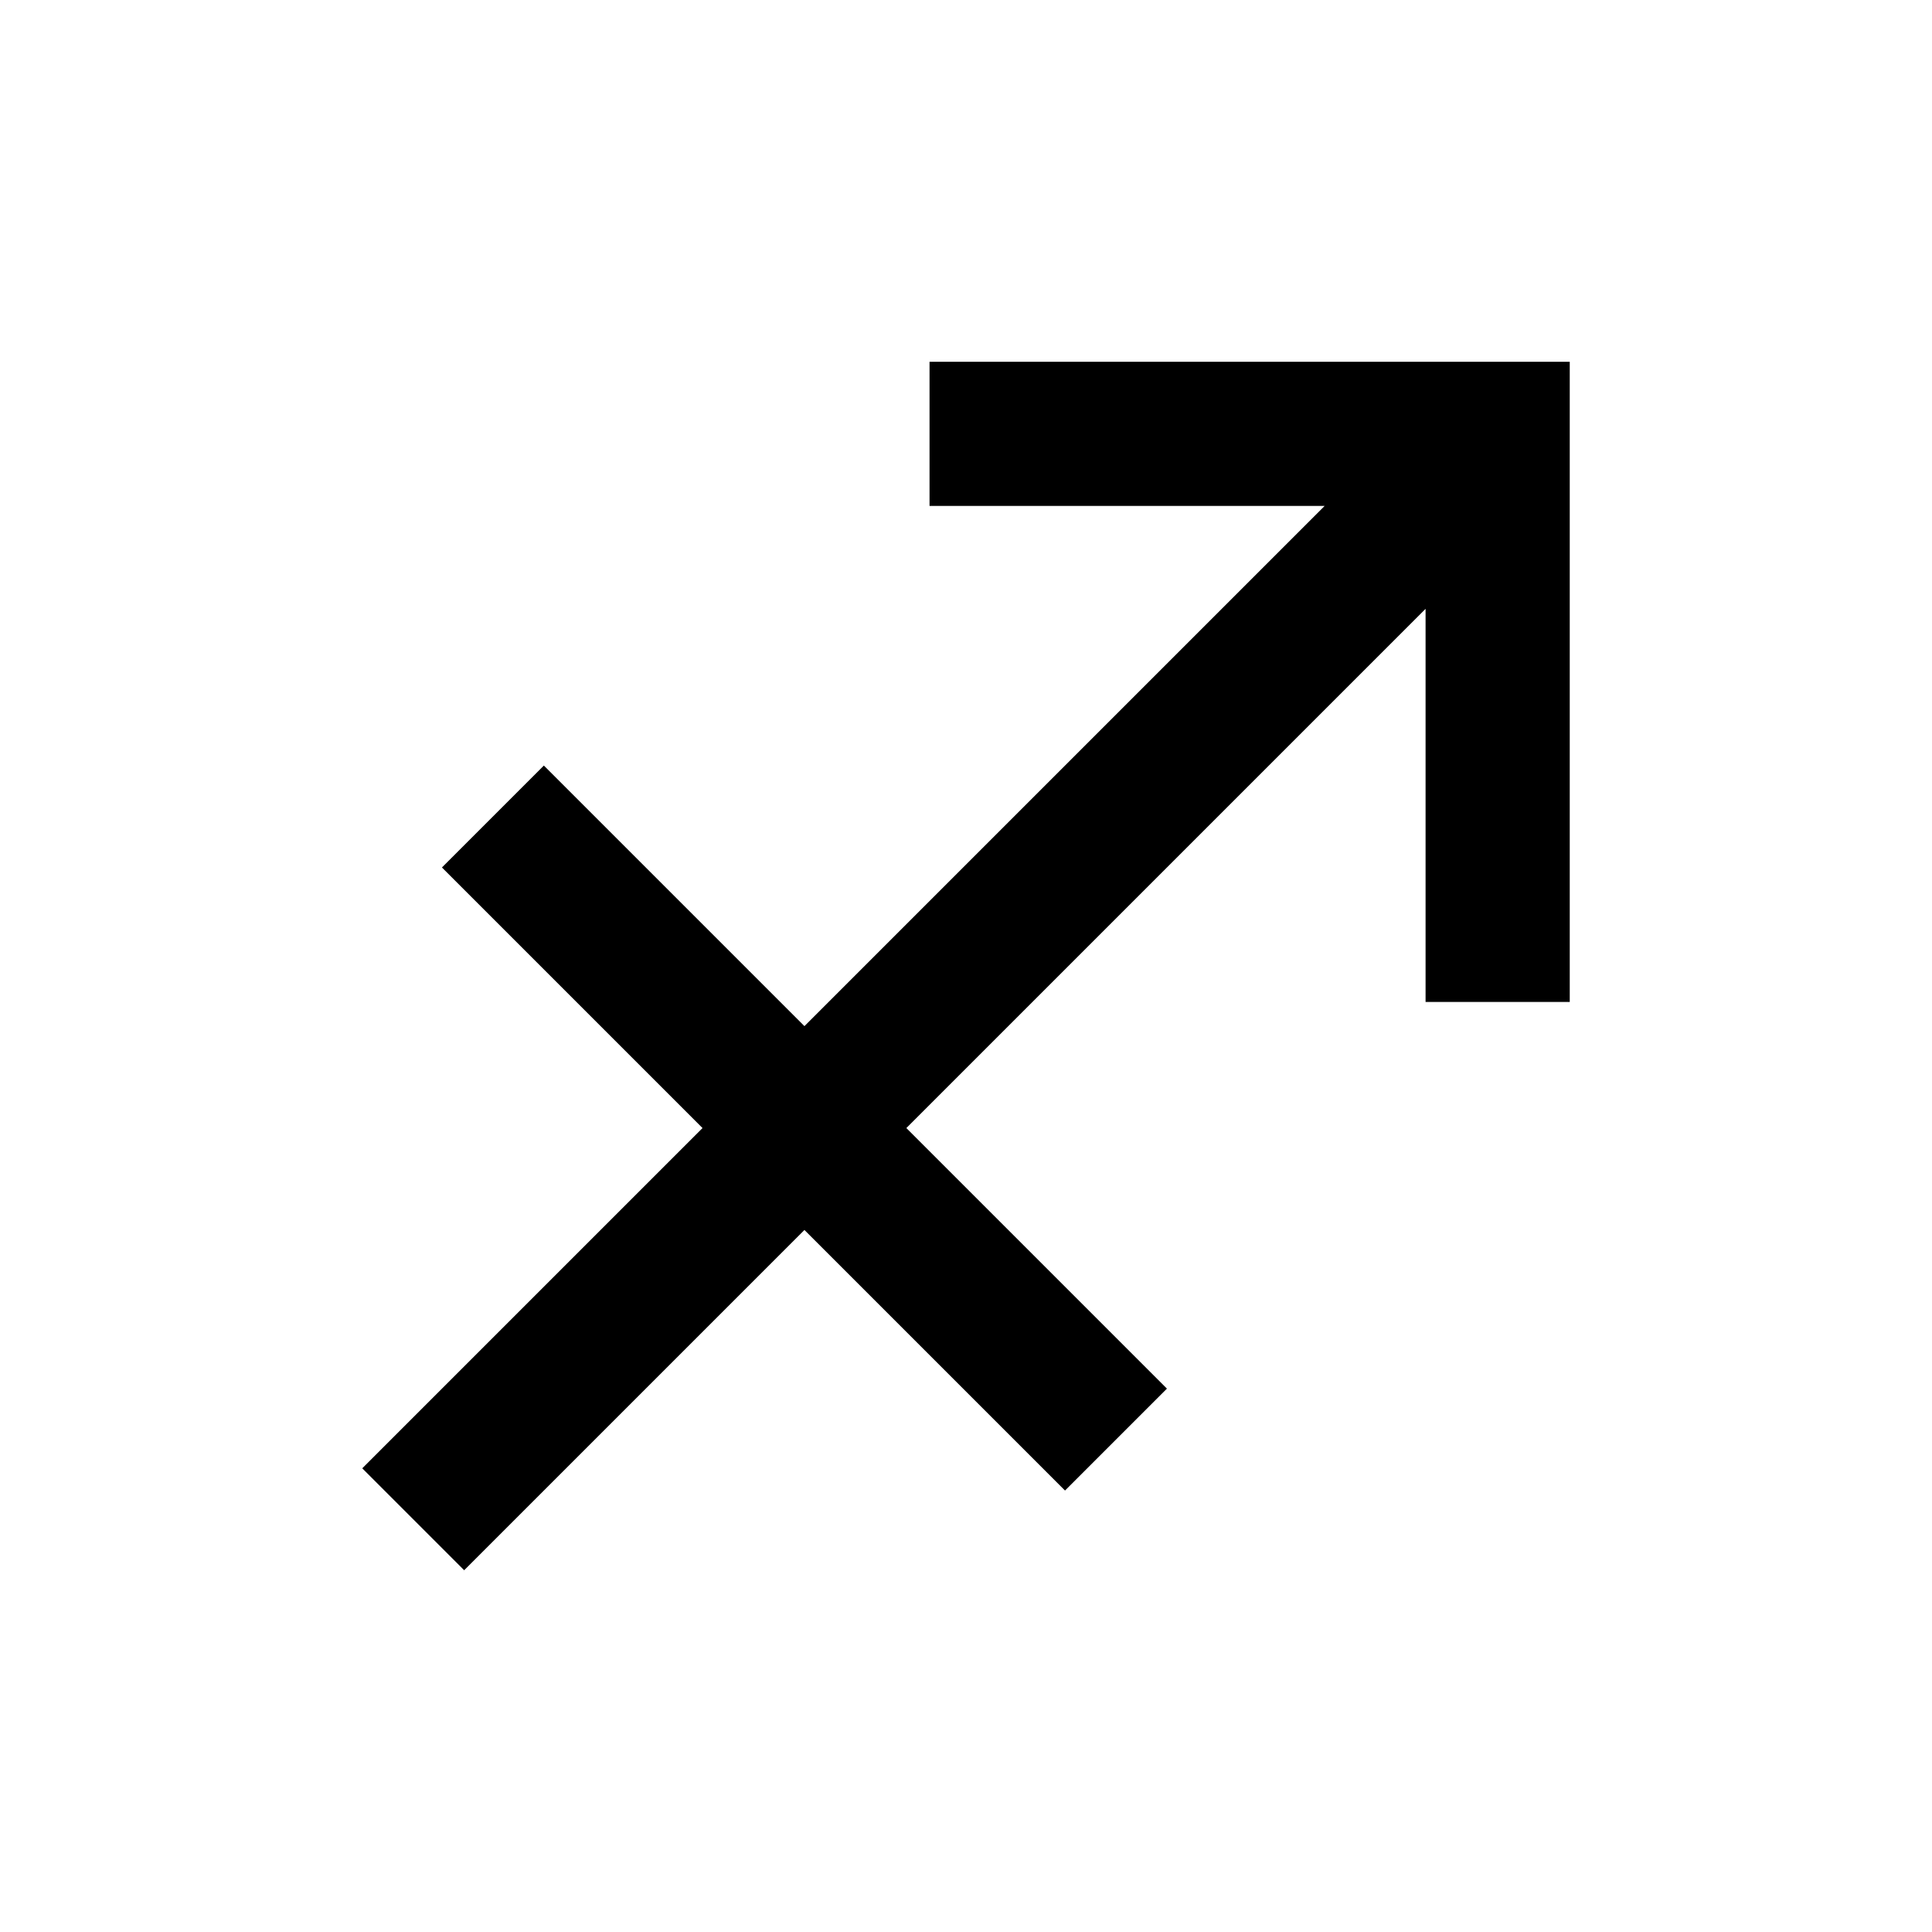
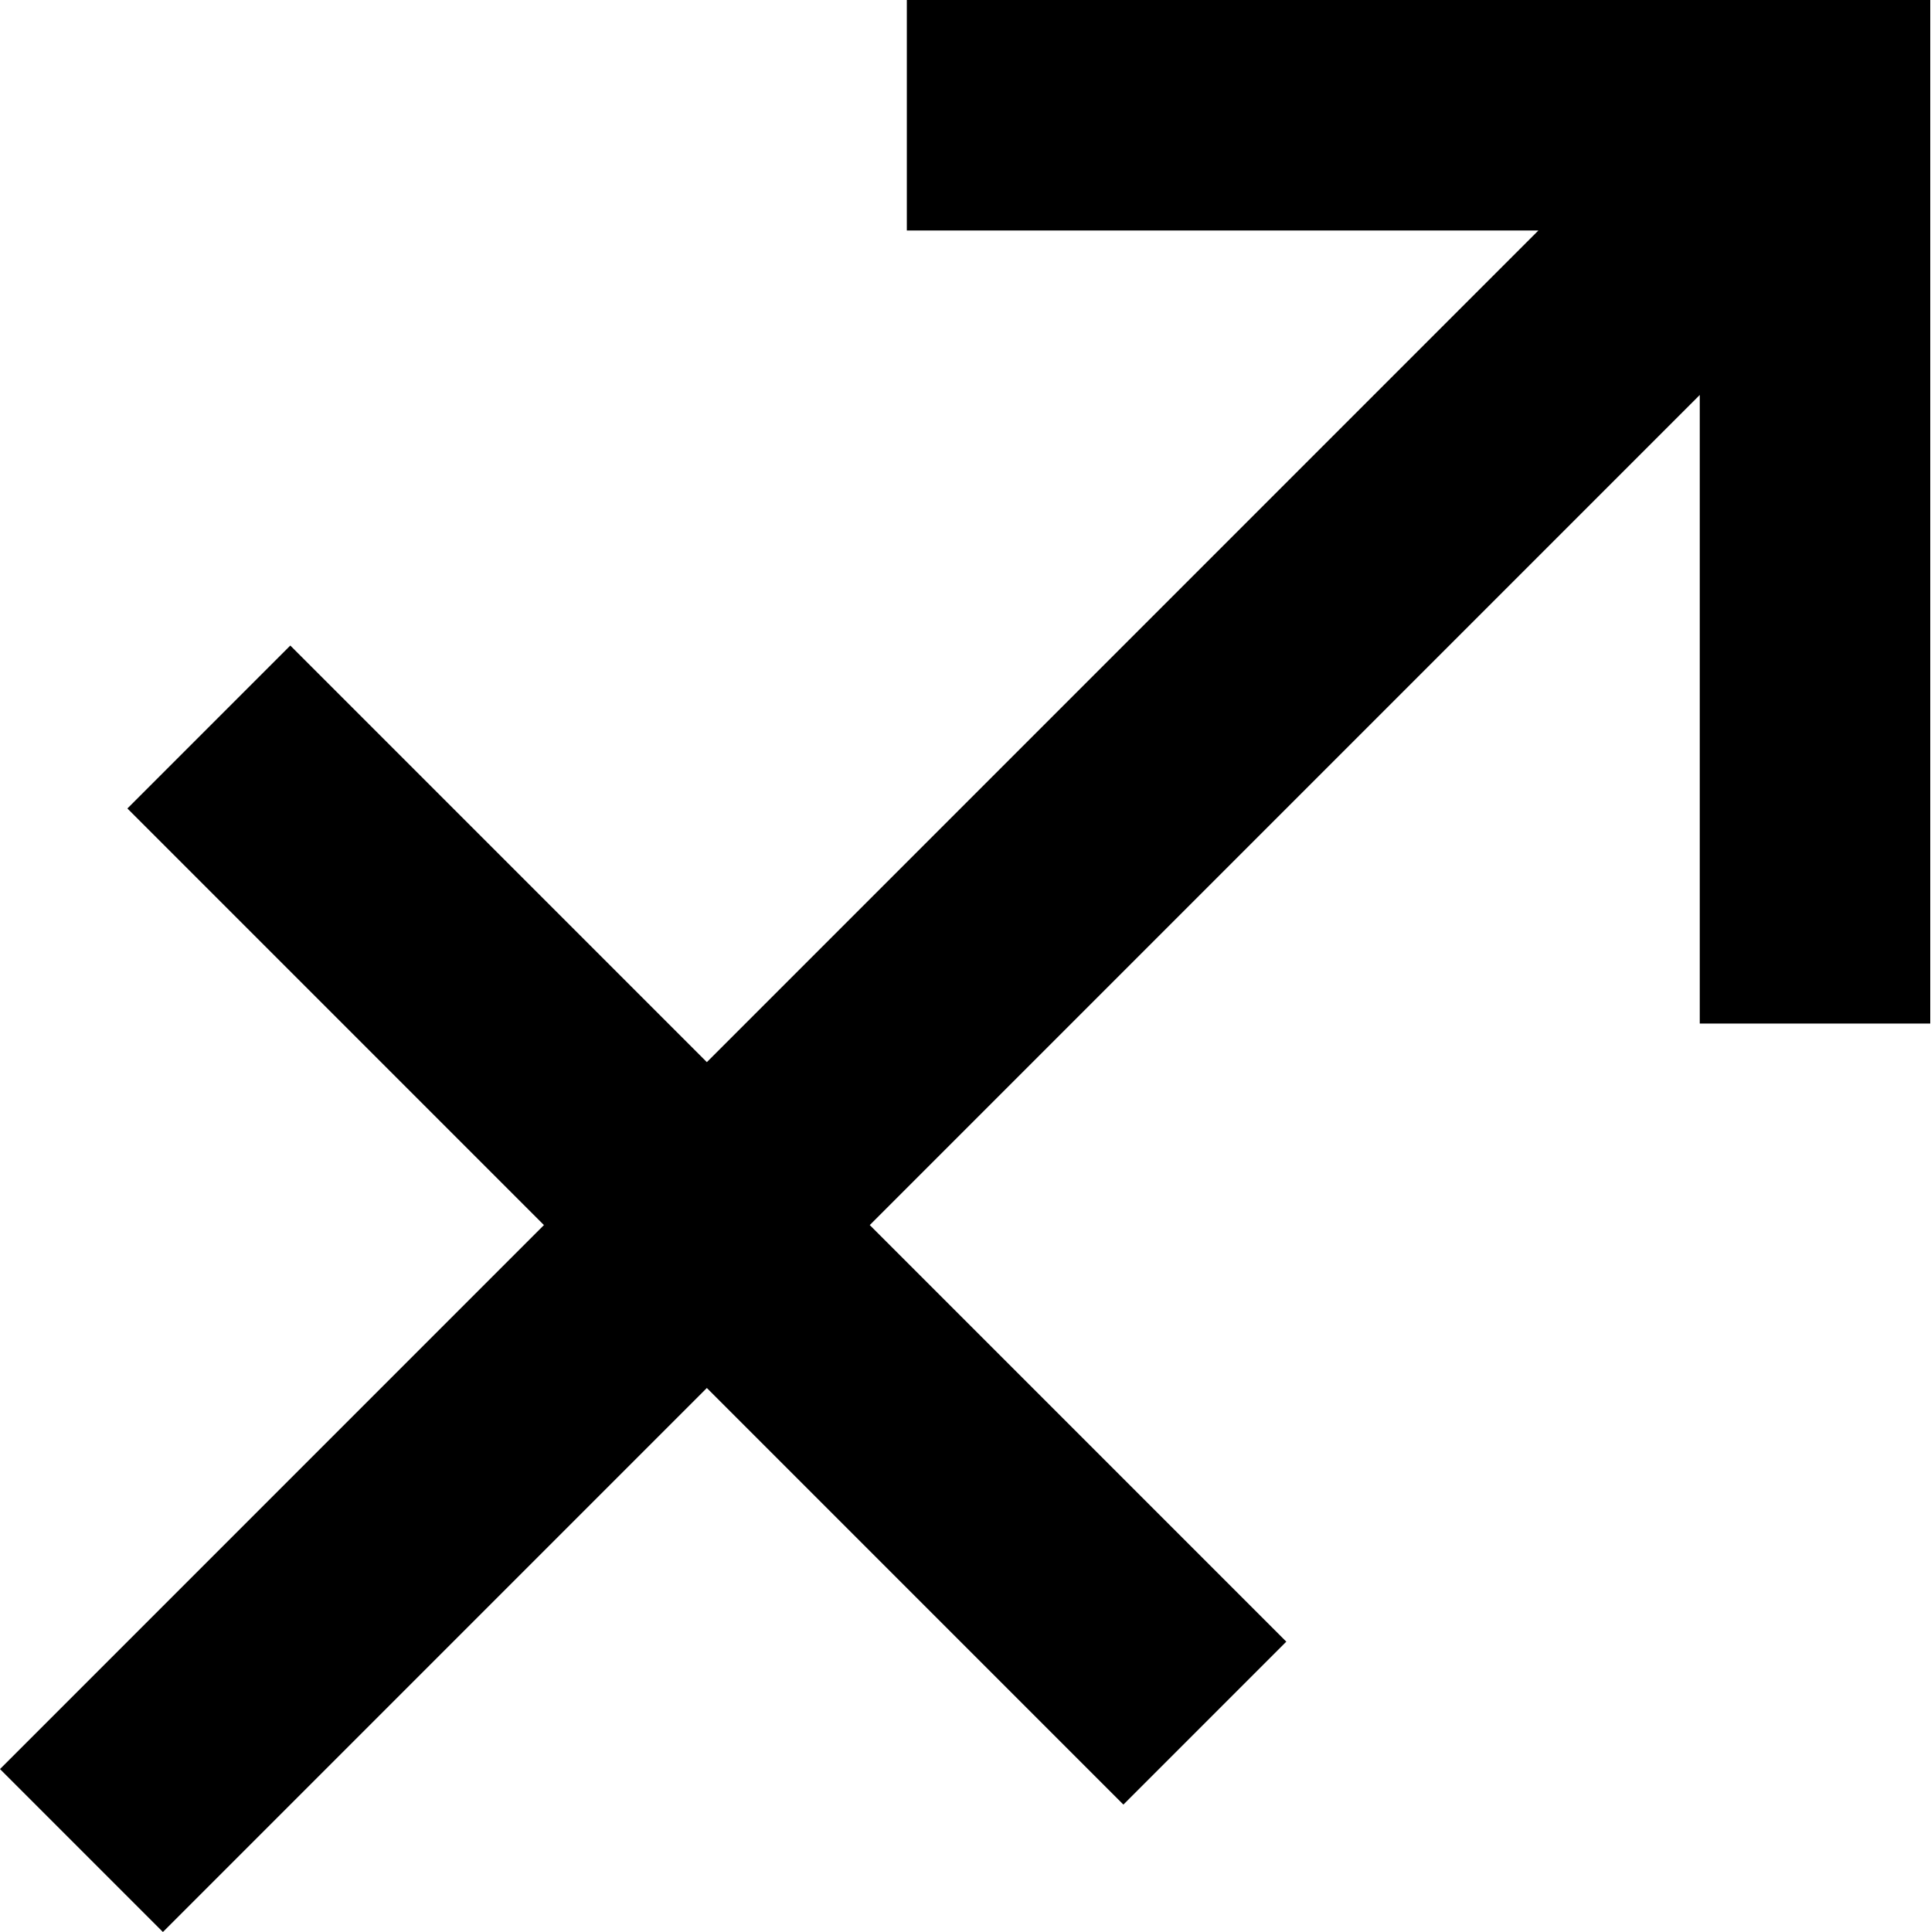
- <svg xmlns="http://www.w3.org/2000/svg" version="1.1" id="Layer_1" x="0px" y="0px" viewBox="0 0 800 800" style="enable-background:new 0 0 800 800;" xml:space="preserve">
-   <path id="text2449" d="M590.3,252.1l-215,215L483.2,575L441,617.2L333.1,509.3L192.2,650.2L150,608l140.9-140.9L183,359.2l42.2-42.2  l107.9,107.9l215.4-215.4H384.9v-59.7H650v265.1h-59.7V252.1" />
+ <svg xmlns="http://www.w3.org/2000/svg" version="1.1" id="Layer_1" x="0px" y="0px" viewBox="0 0 500 500.4" style="enable-background:new 0 0 500 500.4;" xml:space="preserve">
+   <path id="text2449" d="M440.3,102.3l-215,215l107.9,107.9L291,467.4L183.1,359.5L42.2,500.4L0,458.2l140.9-140.9L33,209.4l42.2-42.2  l107.9,107.9L398.5,59.7H234.9V0H500v265.1h-59.7V102.3" />
</svg>
